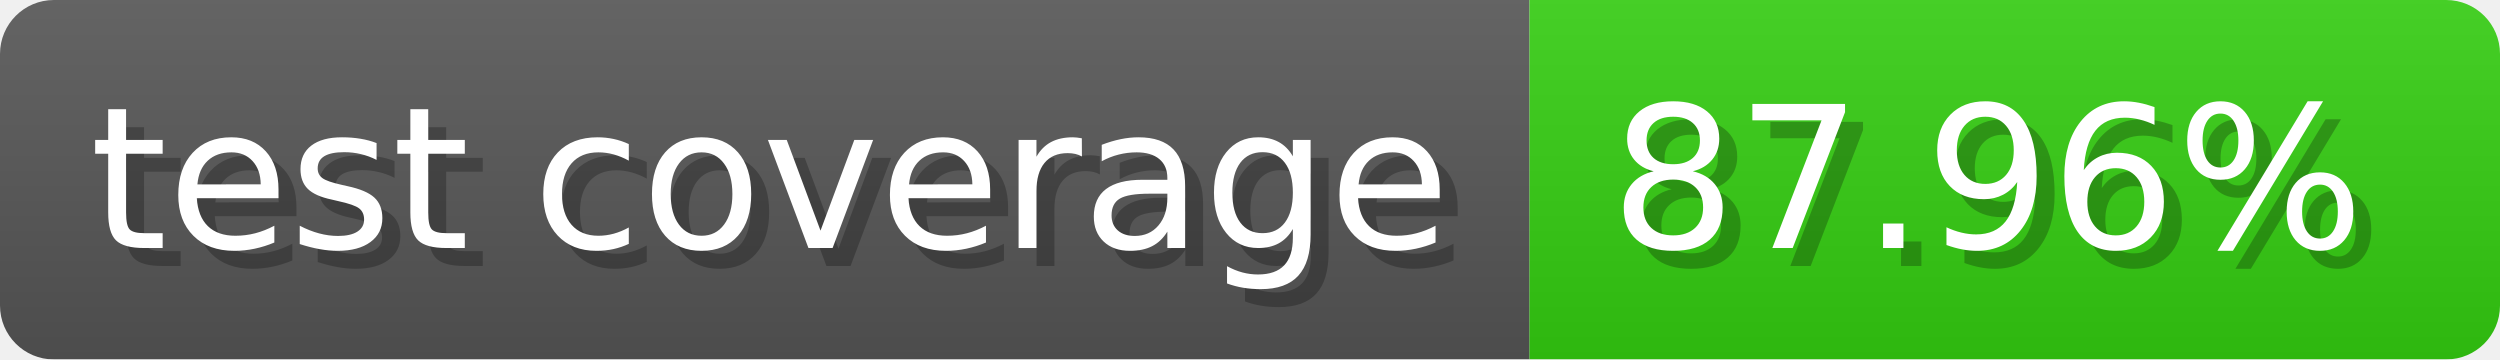
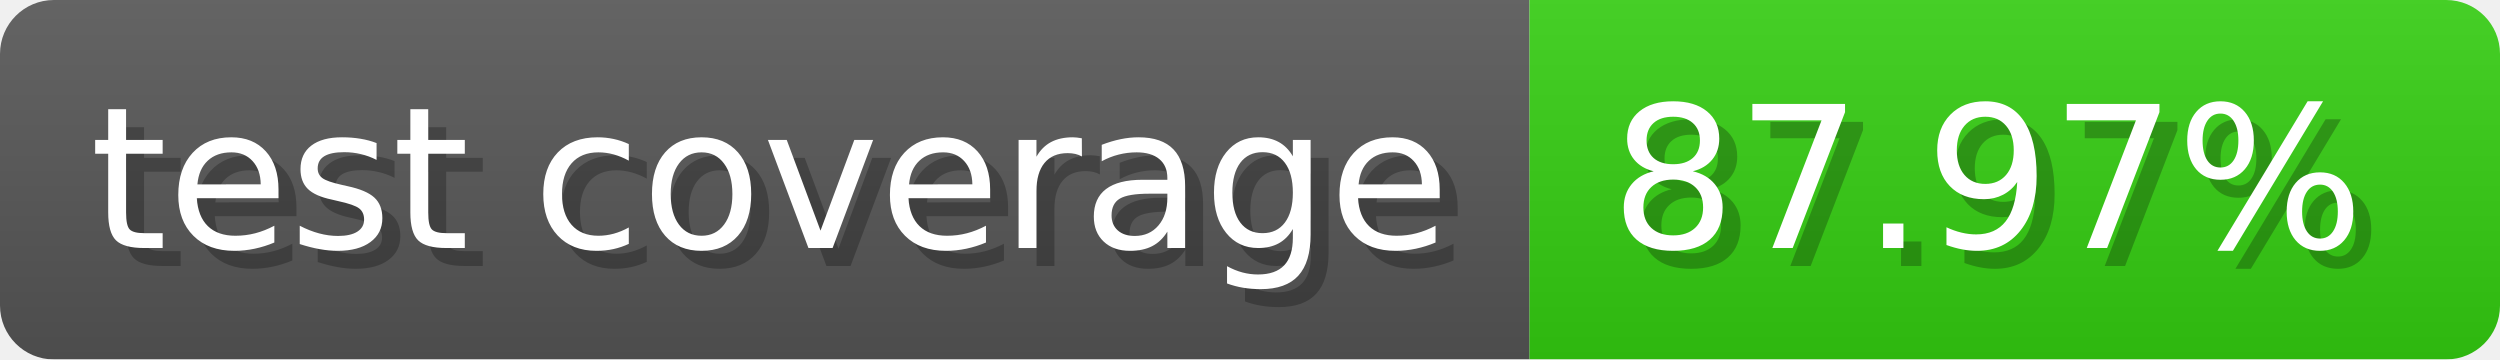
- <svg xmlns="http://www.w3.org/2000/svg" width="139.1" height="20" viewBox="0 0 1391 200" role="img" aria-label="test coverage: 87.96%">
+ <svg xmlns="http://www.w3.org/2000/svg" width="139.1" height="20" viewBox="0 0 1391 200" role="img" aria-label="test coverage: 87.97%">
  <linearGradient id="a" x2="0" y2="100%">
    <stop offset="0" stop-opacity=".1" stop-color="#EEE" />
    <stop offset="1" stop-opacity=".1" />
  </linearGradient>
  <mask id="m">
    <rect width="1391" height="200" rx="30" fill="#FFF" />
  </mask>
  <g mask="url(#m)">
    <rect width="851" height="200" fill="#555" />
    <rect width="540" height="200" fill="#3C1" x="851" />
    <rect width="1391" height="200" fill="url(#a)" />
  </g>
  <g aria-hidden="true" fill="#fff" text-anchor="start" font-family="Verdana,DejaVu Sans,sans-serif" font-size="110">
    <text x="60" y="148" textLength="751" fill="#000" opacity="0.25">test coverage</text>
    <text x="50" y="138" textLength="751">test coverage</text>
-     <text x="906" y="148" textLength="440" fill="#000" opacity="0.25">87.96%</text>
-     <text x="896" y="138" textLength="440">87.96%</text>
+     <text x="906" y="148" textLength="440" fill="#000" opacity="0.25">87.97%</text>
+     <text x="896" y="138" textLength="440">87.97%</text>
  </g>
</svg>
